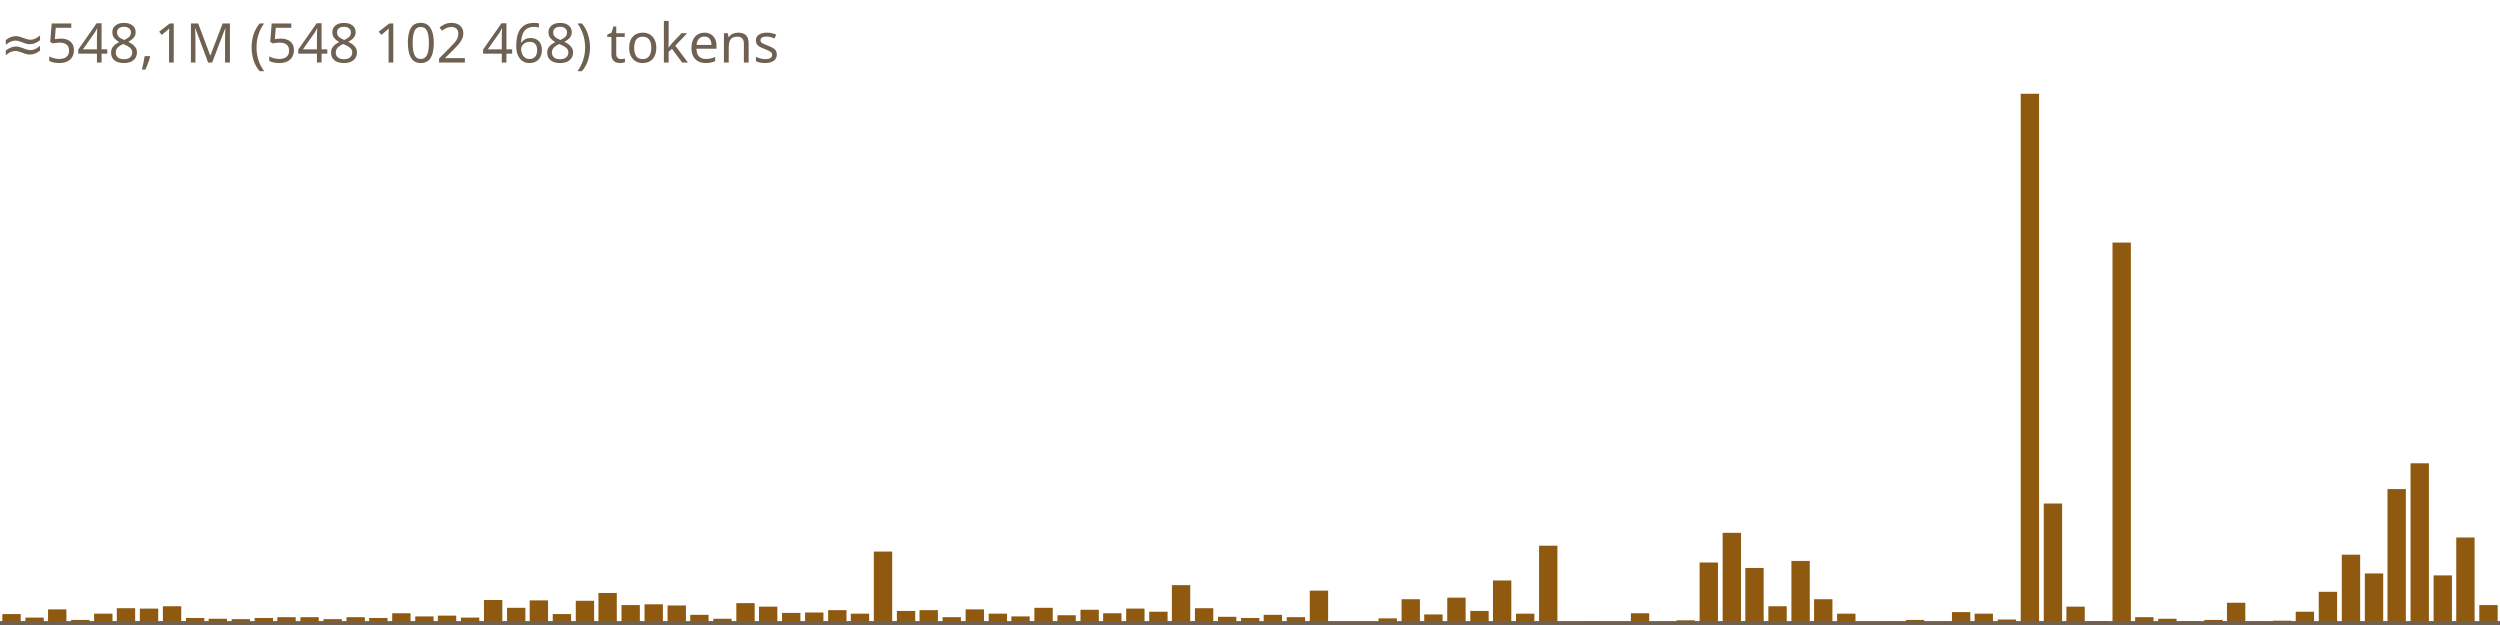
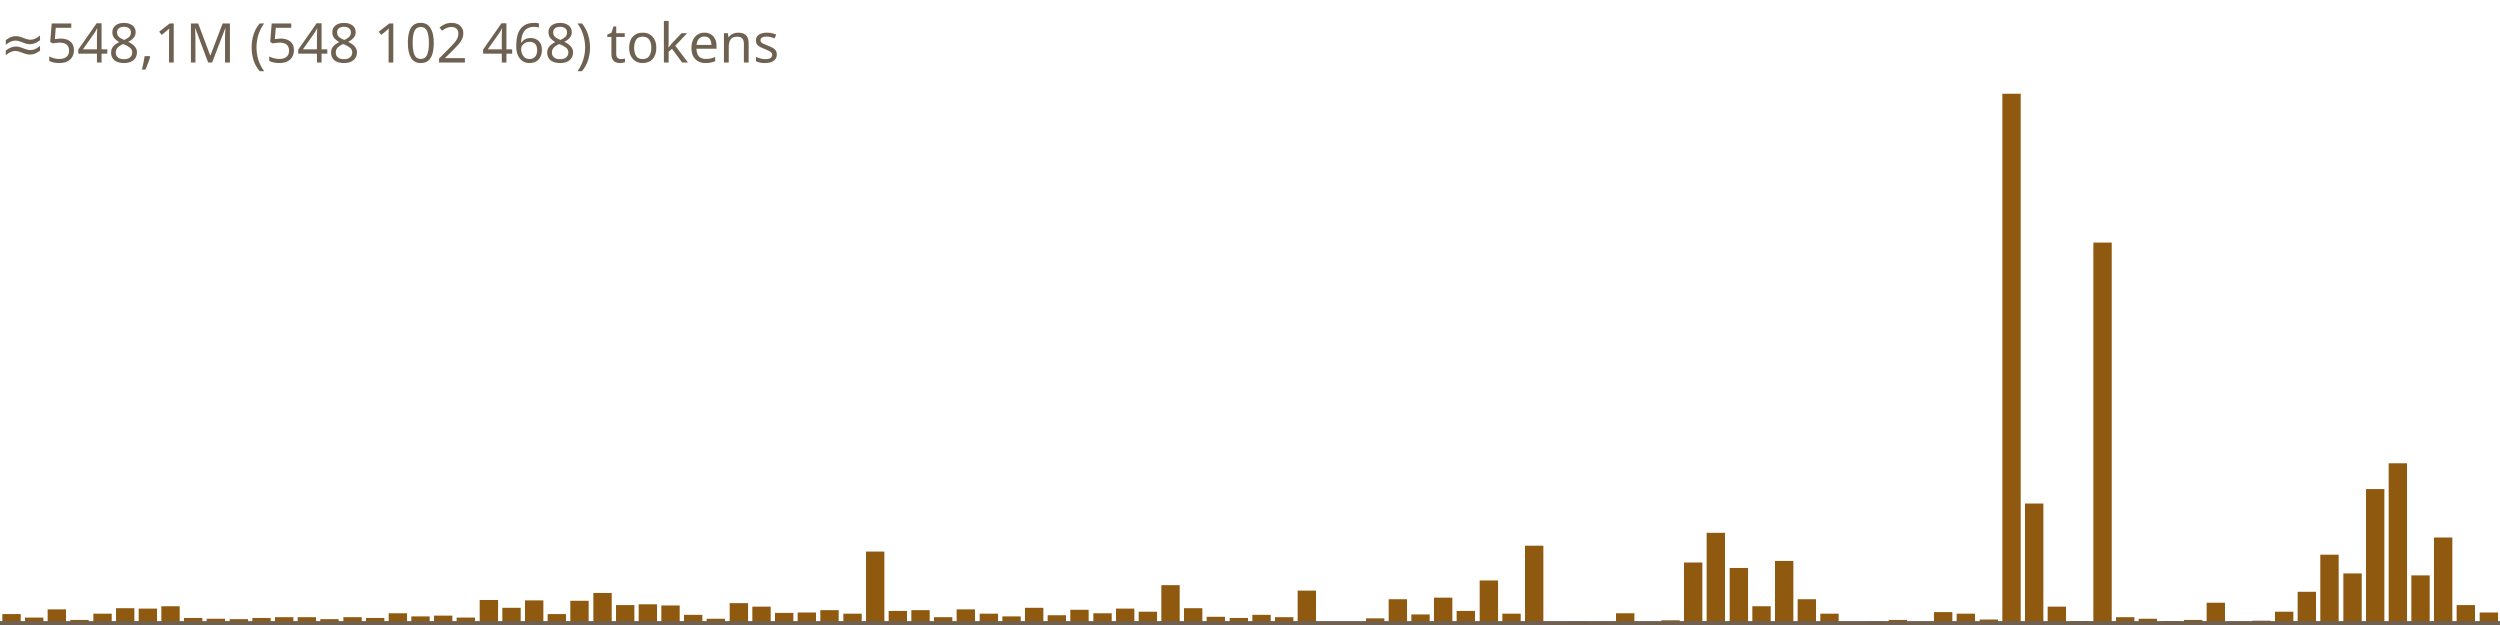
<svg xmlns="http://www.w3.org/2000/svg" viewBox="0 0 640 160">
  <text x="0" y="16" font-family="system-ui,sans-serif" font-size="14" fill="#6e6151">≈548,1M (548 102 468) tokens</text>
  <rect class="barre" x="0.6" y="157.2" width="4.7" height="2.8" fill="#8f5a0f" />
-   <rect class="barre" x="6.5" y="158.1" width="4.7" height="1.9" fill="#8f5a0f" />
-   <rect class="barre" x="12.3" y="156.0" width="4.7" height="4.0" fill="#8f5a0f" />
-   <rect class="barre" x="18.2" y="158.7" width="4.7" height="1.3" fill="#8f5a0f" />
-   <rect class="barre" x="24.1" y="157.1" width="4.7" height="2.9" fill="#8f5a0f" />
-   <rect class="barre" x="29.9" y="155.7" width="4.7" height="4.3" fill="#8f5a0f" />
-   <rect class="barre" x="35.8" y="155.8" width="4.7" height="4.2" fill="#8f5a0f" />
-   <rect class="barre" x="41.7" y="155.2" width="4.7" height="4.8" fill="#8f5a0f" />
-   <rect class="barre" x="47.6" y="158.2" width="4.7" height="1.8" fill="#8f5a0f" />
-   <rect class="barre" x="53.4" y="158.4" width="4.7" height="1.6" fill="#8f5a0f" />
-   <rect class="barre" x="59.3" y="158.5" width="4.7" height="1.5" fill="#8f5a0f" />
-   <rect class="barre" x="65.2" y="158.2" width="4.7" height="1.8" fill="#8f5a0f" />
-   <rect class="barre" x="71.0" y="158.0" width="4.7" height="2.0" fill="#8f5a0f" />
-   <rect class="barre" x="76.9" y="158.0" width="4.7" height="2.0" fill="#8f5a0f" />
-   <rect class="barre" x="82.8" y="158.5" width="4.7" height="1.5" fill="#8f5a0f" />
-   <rect class="barre" x="88.7" y="158.0" width="4.7" height="2.0" fill="#8f5a0f" />
-   <rect class="barre" x="94.5" y="158.2" width="4.7" height="1.8" fill="#8f5a0f" />
-   <rect class="barre" x="100.4" y="157.0" width="4.7" height="3.0" fill="#8f5a0f" />
-   <rect class="barre" x="106.3" y="157.8" width="4.7" height="2.2" fill="#8f5a0f" />
-   <rect class="barre" x="112.1" y="157.6" width="4.7" height="2.4" fill="#8f5a0f" />
-   <rect class="barre" x="118.0" y="158.1" width="4.7" height="1.9" fill="#8f5a0f" />
-   <rect class="barre" x="123.9" y="153.6" width="4.7" height="6.4" fill="#8f5a0f" />
-   <rect class="barre" x="129.8" y="155.6" width="4.7" height="4.4" fill="#8f5a0f" />
-   <rect class="barre" x="135.6" y="153.7" width="4.7" height="6.3" fill="#8f5a0f" />
-   <rect class="barre" x="141.5" y="157.2" width="4.7" height="2.8" fill="#8f5a0f" />
-   <rect class="barre" x="147.4" y="153.8" width="4.7" height="6.2" fill="#8f5a0f" />
-   <rect class="barre" x="153.2" y="151.8" width="4.7" height="8.2" fill="#8f5a0f" />
-   <rect class="barre" x="159.1" y="154.9" width="4.7" height="5.1" fill="#8f5a0f" />
-   <rect class="barre" x="165.0" y="154.7" width="4.7" height="5.3" fill="#8f5a0f" />
-   <rect class="barre" x="170.9" y="155.0" width="4.7" height="5.0" fill="#8f5a0f" />
-   <rect class="barre" x="176.7" y="157.4" width="4.7" height="2.6" fill="#8f5a0f" />
-   <rect class="barre" x="182.6" y="158.4" width="4.7" height="1.6" fill="#8f5a0f" />
-   <rect class="barre" x="188.5" y="154.4" width="4.7" height="5.6" fill="#8f5a0f" />
-   <rect class="barre" x="194.3" y="155.3" width="4.7" height="4.7" fill="#8f5a0f" />
-   <rect class="barre" x="200.2" y="156.9" width="4.7" height="3.1" fill="#8f5a0f" />
-   <rect class="barre" x="206.1" y="156.8" width="4.7" height="3.2" fill="#8f5a0f" />
-   <rect class="barre" x="212.0" y="156.2" width="4.7" height="3.8" fill="#8f5a0f" />
-   <rect class="barre" x="217.8" y="157.1" width="4.7" height="2.9" fill="#8f5a0f" />
-   <rect class="barre" x="223.7" y="141.2" width="4.7" height="18.8" fill="#8f5a0f" />
-   <rect class="barre" x="229.6" y="156.4" width="4.7" height="3.6" fill="#8f5a0f" />
-   <rect class="barre" x="235.4" y="156.2" width="4.7" height="3.8" fill="#8f5a0f" />
-   <rect class="barre" x="241.3" y="158.0" width="4.7" height="2.0" fill="#8f5a0f" />
-   <rect class="barre" x="247.2" y="156.0" width="4.7" height="4.0" fill="#8f5a0f" />
-   <rect class="barre" x="253.1" y="157.1" width="4.7" height="2.9" fill="#8f5a0f" />
-   <rect class="barre" x="258.9" y="157.8" width="4.7" height="2.2" fill="#8f5a0f" />
-   <rect class="barre" x="264.8" y="155.6" width="4.7" height="4.4" fill="#8f5a0f" />
-   <rect class="barre" x="270.7" y="157.5" width="4.7" height="2.5" fill="#8f5a0f" />
-   <rect class="barre" x="276.6" y="156.1" width="4.7" height="3.9" fill="#8f5a0f" />
-   <rect class="barre" x="282.4" y="157.0" width="4.7" height="3.0" fill="#8f5a0f" />
-   <rect class="barre" x="288.3" y="155.8" width="4.7" height="4.2" fill="#8f5a0f" />
-   <rect class="barre" x="294.2" y="156.6" width="4.7" height="3.4" fill="#8f5a0f" />
-   <rect class="barre" x="300.0" y="149.8" width="4.7" height="10.2" fill="#8f5a0f" />
-   <rect class="barre" x="305.9" y="155.7" width="4.7" height="4.3" fill="#8f5a0f" />
-   <rect class="barre" x="311.8" y="157.9" width="4.7" height="2.1" fill="#8f5a0f" />
-   <rect class="barre" x="317.7" y="158.2" width="4.7" height="1.8" fill="#8f5a0f" />
-   <rect class="barre" x="323.5" y="157.4" width="4.7" height="2.6" fill="#8f5a0f" />
-   <rect class="barre" x="329.4" y="158.0" width="4.7" height="2.0" fill="#8f5a0f" />
-   <rect class="barre" x="335.3" y="151.2" width="4.7" height="8.8" fill="#8f5a0f" />
-   <rect class="barre" x="341.1" y="159.6" width="4.7" height="0.4" fill="#8f5a0f" />
-   <rect class="barre" x="347.0" y="159.5" width="4.7" height="0.5" fill="#8f5a0f" />
-   <rect class="barre" x="352.9" y="158.3" width="4.7" height="1.7" fill="#8f5a0f" />
-   <rect class="barre" x="358.8" y="153.4" width="4.7" height="6.6" fill="#8f5a0f" />
-   <rect class="barre" x="364.6" y="157.3" width="4.7" height="2.7" fill="#8f5a0f" />
-   <rect class="barre" x="370.5" y="153.0" width="4.7" height="7.0" fill="#8f5a0f" />
-   <rect class="barre" x="376.4" y="156.4" width="4.7" height="3.6" fill="#8f5a0f" />
-   <rect class="barre" x="382.2" y="148.6" width="4.7" height="11.4" fill="#8f5a0f" />
-   <rect class="barre" x="388.1" y="157.1" width="4.7" height="2.9" fill="#8f5a0f" />
-   <rect class="barre" x="394.0" y="139.7" width="4.7" height="20.3" fill="#8f5a0f" />
-   <rect class="barre" x="399.9" y="159.3" width="4.7" height="0.7" fill="#8f5a0f" />
-   <rect class="barre" x="405.7" y="159.1" width="4.7" height="0.9" fill="#8f5a0f" />
-   <rect class="barre" x="411.6" y="159.2" width="4.7" height="0.8" fill="#8f5a0f" />
-   <rect class="barre" x="417.5" y="157.0" width="4.7" height="3.0" fill="#8f5a0f" />
-   <rect class="barre" x="423.3" y="159.3" width="4.7" height="0.7" fill="#8f5a0f" />
-   <rect class="barre" x="429.2" y="158.8" width="4.7" height="1.2" fill="#8f5a0f" />
-   <rect class="barre" x="435.1" y="144.0" width="4.7" height="16.0" fill="#8f5a0f" />
-   <rect class="barre" x="441.0" y="136.4" width="4.7" height="23.6" fill="#8f5a0f" />
-   <rect class="barre" x="446.8" y="145.4" width="4.7" height="14.6" fill="#8f5a0f" />
-   <rect class="barre" x="452.7" y="155.2" width="4.7" height="4.8" fill="#8f5a0f" />
-   <rect class="barre" x="458.6" y="143.6" width="4.7" height="16.4" fill="#8f5a0f" />
-   <rect class="barre" x="464.4" y="153.4" width="4.7" height="6.6" fill="#8f5a0f" />
-   <rect class="barre" x="470.3" y="157.1" width="4.7" height="2.9" fill="#8f5a0f" />
-   <rect class="barre" x="476.2" y="159.3" width="4.7" height="0.7" fill="#8f5a0f" />
-   <rect class="barre" x="482.1" y="159.1" width="4.7" height="0.9" fill="#8f5a0f" />
-   <rect class="barre" x="487.9" y="158.7" width="4.7" height="1.3" fill="#8f5a0f" />
-   <rect class="barre" x="493.8" y="159.2" width="4.7" height="0.8" fill="#8f5a0f" />
-   <rect class="barre" x="499.7" y="156.7" width="4.7" height="3.3" fill="#8f5a0f" />
-   <rect class="barre" x="505.5" y="157.1" width="4.7" height="2.9" fill="#8f5a0f" />
-   <rect class="barre" x="511.4" y="158.6" width="4.7" height="1.4" fill="#8f5a0f" />
-   <rect class="barre" x="517.3" y="24.0" width="4.7" height="136.0" fill="#8f5a0f" />
-   <rect class="barre" x="523.2" y="128.9" width="4.7" height="31.1" fill="#8f5a0f" />
-   <rect class="barre" x="529.0" y="155.3" width="4.7" height="4.7" fill="#8f5a0f" />
-   <rect class="barre" x="534.9" y="159.0" width="4.7" height="1.0" fill="#8f5a0f" />
-   <rect class="barre" x="540.8" y="62.1" width="4.7" height="97.9" fill="#8f5a0f" />
-   <rect class="barre" x="546.6" y="158.0" width="4.7" height="2.0" fill="#8f5a0f" />
-   <rect class="barre" x="552.5" y="158.4" width="4.7" height="1.6" fill="#8f5a0f" />
-   <rect class="barre" x="558.4" y="159.0" width="4.7" height="1.0" fill="#8f5a0f" />
-   <rect class="barre" x="564.3" y="158.7" width="4.7" height="1.3" fill="#8f5a0f" />
-   <rect class="barre" x="570.1" y="154.3" width="4.7" height="5.7" fill="#8f5a0f" />
-   <rect class="barre" x="576.0" y="159.1" width="4.7" height="0.9" fill="#8f5a0f" />
-   <rect class="barre" x="581.9" y="158.9" width="4.7" height="1.1" fill="#8f5a0f" />
-   <rect class="barre" x="587.7" y="156.6" width="4.7" height="3.4" fill="#8f5a0f" />
-   <rect class="barre" x="593.6" y="151.5" width="4.7" height="8.5" fill="#8f5a0f" />
-   <rect class="barre" x="599.5" y="142.0" width="4.7" height="18.0" fill="#8f5a0f" />
-   <rect class="barre" x="605.4" y="146.8" width="4.7" height="13.2" fill="#8f5a0f" />
-   <rect class="barre" x="611.2" y="125.2" width="4.7" height="34.8" fill="#8f5a0f" />
-   <rect class="barre" x="617.1" y="118.6" width="4.7" height="41.4" fill="#8f5a0f" />
-   <rect class="barre" x="623.0" y="147.3" width="4.7" height="12.7" fill="#8f5a0f" />
-   <rect class="barre" x="628.8" y="137.6" width="4.7" height="22.4" fill="#8f5a0f" />
-   <rect class="barre" x="634.7" y="154.9" width="4.7" height="5.1" fill="#8f5a0f" />
+   <rect class="barre" x="6.4" y="158.1" width="4.7" height="1.9" fill="#8f5a0f" />
+   <rect class="barre" x="12.2" y="156.0" width="4.7" height="4.0" fill="#8f5a0f" />
+   <rect class="barre" x="18.0" y="158.7" width="4.7" height="1.3" fill="#8f5a0f" />
+   <rect class="barre" x="23.9" y="157.1" width="4.7" height="2.9" fill="#8f5a0f" />
+   <rect class="barre" x="29.7" y="155.7" width="4.7" height="4.3" fill="#8f5a0f" />
+   <rect class="barre" x="35.5" y="155.8" width="4.7" height="4.2" fill="#8f5a0f" />
+   <rect class="barre" x="41.3" y="155.2" width="4.7" height="4.8" fill="#8f5a0f" />
+   <rect class="barre" x="47.1" y="158.2" width="4.7" height="1.8" fill="#8f5a0f" />
+   <rect class="barre" x="52.9" y="158.4" width="4.7" height="1.6" fill="#8f5a0f" />
+   <rect class="barre" x="58.8" y="158.5" width="4.7" height="1.5" fill="#8f5a0f" />
+   <rect class="barre" x="64.6" y="158.2" width="4.7" height="1.8" fill="#8f5a0f" />
+   <rect class="barre" x="70.4" y="158.0" width="4.7" height="2.0" fill="#8f5a0f" />
+   <rect class="barre" x="76.2" y="158.0" width="4.7" height="2.0" fill="#8f5a0f" />
+   <rect class="barre" x="82.0" y="158.5" width="4.7" height="1.5" fill="#8f5a0f" />
+   <rect class="barre" x="87.9" y="158.0" width="4.7" height="2.0" fill="#8f5a0f" />
+   <rect class="barre" x="93.7" y="158.2" width="4.7" height="1.8" fill="#8f5a0f" />
+   <rect class="barre" x="99.5" y="157.0" width="4.7" height="3.0" fill="#8f5a0f" />
+   <rect class="barre" x="105.3" y="157.8" width="4.7" height="2.2" fill="#8f5a0f" />
+   <rect class="barre" x="111.1" y="157.6" width="4.7" height="2.4" fill="#8f5a0f" />
+   <rect class="barre" x="116.9" y="158.1" width="4.7" height="1.9" fill="#8f5a0f" />
+   <rect class="barre" x="122.8" y="153.6" width="4.7" height="6.4" fill="#8f5a0f" />
+   <rect class="barre" x="128.6" y="155.6" width="4.7" height="4.4" fill="#8f5a0f" />
+   <rect class="barre" x="134.4" y="153.7" width="4.7" height="6.3" fill="#8f5a0f" />
+   <rect class="barre" x="140.2" y="157.2" width="4.7" height="2.8" fill="#8f5a0f" />
+   <rect class="barre" x="146.0" y="153.8" width="4.7" height="6.2" fill="#8f5a0f" />
+   <rect class="barre" x="151.9" y="151.8" width="4.7" height="8.2" fill="#8f5a0f" />
+   <rect class="barre" x="157.7" y="154.9" width="4.7" height="5.1" fill="#8f5a0f" />
+   <rect class="barre" x="163.5" y="154.7" width="4.7" height="5.3" fill="#8f5a0f" />
+   <rect class="barre" x="169.3" y="155.0" width="4.7" height="5.0" fill="#8f5a0f" />
+   <rect class="barre" x="175.1" y="157.4" width="4.7" height="2.6" fill="#8f5a0f" />
+   <rect class="barre" x="180.9" y="158.4" width="4.7" height="1.6" fill="#8f5a0f" />
+   <rect class="barre" x="186.8" y="154.4" width="4.7" height="5.6" fill="#8f5a0f" />
+   <rect class="barre" x="192.6" y="155.3" width="4.7" height="4.7" fill="#8f5a0f" />
+   <rect class="barre" x="198.4" y="156.9" width="4.7" height="3.1" fill="#8f5a0f" />
+   <rect class="barre" x="204.2" y="156.8" width="4.7" height="3.2" fill="#8f5a0f" />
+   <rect class="barre" x="210.0" y="156.2" width="4.7" height="3.8" fill="#8f5a0f" />
+   <rect class="barre" x="215.9" y="157.1" width="4.7" height="2.9" fill="#8f5a0f" />
+   <rect class="barre" x="221.7" y="141.2" width="4.7" height="18.8" fill="#8f5a0f" />
+   <rect class="barre" x="227.5" y="156.4" width="4.7" height="3.6" fill="#8f5a0f" />
+   <rect class="barre" x="233.3" y="156.2" width="4.7" height="3.8" fill="#8f5a0f" />
+   <rect class="barre" x="239.1" y="158.0" width="4.7" height="2.0" fill="#8f5a0f" />
+   <rect class="barre" x="244.9" y="156.0" width="4.7" height="4.0" fill="#8f5a0f" />
+   <rect class="barre" x="250.8" y="157.1" width="4.7" height="2.9" fill="#8f5a0f" />
+   <rect class="barre" x="256.6" y="157.8" width="4.7" height="2.2" fill="#8f5a0f" />
+   <rect class="barre" x="262.4" y="155.6" width="4.7" height="4.4" fill="#8f5a0f" />
+   <rect class="barre" x="268.2" y="157.5" width="4.7" height="2.5" fill="#8f5a0f" />
+   <rect class="barre" x="274.0" y="156.1" width="4.7" height="3.9" fill="#8f5a0f" />
+   <rect class="barre" x="279.9" y="157.0" width="4.7" height="3.0" fill="#8f5a0f" />
+   <rect class="barre" x="285.7" y="155.8" width="4.7" height="4.2" fill="#8f5a0f" />
+   <rect class="barre" x="291.5" y="156.6" width="4.7" height="3.4" fill="#8f5a0f" />
+   <rect class="barre" x="297.3" y="149.8" width="4.7" height="10.2" fill="#8f5a0f" />
+   <rect class="barre" x="303.1" y="155.7" width="4.7" height="4.3" fill="#8f5a0f" />
+   <rect class="barre" x="308.9" y="157.9" width="4.7" height="2.1" fill="#8f5a0f" />
+   <rect class="barre" x="314.8" y="158.2" width="4.7" height="1.8" fill="#8f5a0f" />
+   <rect class="barre" x="320.6" y="157.4" width="4.7" height="2.6" fill="#8f5a0f" />
+   <rect class="barre" x="326.4" y="158.0" width="4.7" height="2.0" fill="#8f5a0f" />
+   <rect class="barre" x="332.2" y="151.2" width="4.7" height="8.8" fill="#8f5a0f" />
+   <rect class="barre" x="338.0" y="159.6" width="4.7" height="0.4" fill="#8f5a0f" />
+   <rect class="barre" x="343.9" y="159.5" width="4.7" height="0.5" fill="#8f5a0f" />
+   <rect class="barre" x="349.7" y="158.3" width="4.7" height="1.7" fill="#8f5a0f" />
+   <rect class="barre" x="355.5" y="153.4" width="4.7" height="6.6" fill="#8f5a0f" />
+   <rect class="barre" x="361.3" y="157.3" width="4.7" height="2.7" fill="#8f5a0f" />
+   <rect class="barre" x="367.1" y="153.0" width="4.7" height="7.0" fill="#8f5a0f" />
+   <rect class="barre" x="372.9" y="156.4" width="4.7" height="3.6" fill="#8f5a0f" />
+   <rect class="barre" x="378.8" y="148.6" width="4.7" height="11.4" fill="#8f5a0f" />
+   <rect class="barre" x="384.6" y="157.1" width="4.7" height="2.9" fill="#8f5a0f" />
+   <rect class="barre" x="390.4" y="139.7" width="4.7" height="20.3" fill="#8f5a0f" />
+   <rect class="barre" x="396.2" y="159.3" width="4.7" height="0.7" fill="#8f5a0f" />
+   <rect class="barre" x="402.0" y="159.1" width="4.7" height="0.9" fill="#8f5a0f" />
+   <rect class="barre" x="407.9" y="159.2" width="4.7" height="0.8" fill="#8f5a0f" />
+   <rect class="barre" x="413.7" y="157.0" width="4.7" height="3.0" fill="#8f5a0f" />
+   <rect class="barre" x="419.5" y="159.3" width="4.7" height="0.7" fill="#8f5a0f" />
+   <rect class="barre" x="425.3" y="158.8" width="4.7" height="1.2" fill="#8f5a0f" />
+   <rect class="barre" x="431.1" y="144.0" width="4.7" height="16.0" fill="#8f5a0f" />
+   <rect class="barre" x="436.9" y="136.4" width="4.7" height="23.6" fill="#8f5a0f" />
+   <rect class="barre" x="442.8" y="145.4" width="4.7" height="14.6" fill="#8f5a0f" />
+   <rect class="barre" x="448.6" y="155.2" width="4.7" height="4.8" fill="#8f5a0f" />
+   <rect class="barre" x="454.4" y="143.6" width="4.7" height="16.4" fill="#8f5a0f" />
+   <rect class="barre" x="460.2" y="153.4" width="4.7" height="6.6" fill="#8f5a0f" />
+   <rect class="barre" x="466.0" y="157.1" width="4.7" height="2.9" fill="#8f5a0f" />
+   <rect class="barre" x="471.9" y="159.3" width="4.7" height="0.7" fill="#8f5a0f" />
+   <rect class="barre" x="477.7" y="159.1" width="4.7" height="0.9" fill="#8f5a0f" />
+   <rect class="barre" x="483.5" y="158.7" width="4.7" height="1.3" fill="#8f5a0f" />
+   <rect class="barre" x="489.3" y="159.2" width="4.7" height="0.8" fill="#8f5a0f" />
+   <rect class="barre" x="495.1" y="156.7" width="4.7" height="3.3" fill="#8f5a0f" />
+   <rect class="barre" x="500.9" y="157.1" width="4.7" height="2.9" fill="#8f5a0f" />
+   <rect class="barre" x="506.8" y="158.6" width="4.7" height="1.4" fill="#8f5a0f" />
+   <rect class="barre" x="512.6" y="24.0" width="4.7" height="136.0" fill="#8f5a0f" />
+   <rect class="barre" x="518.4" y="128.9" width="4.7" height="31.1" fill="#8f5a0f" />
+   <rect class="barre" x="524.2" y="155.3" width="4.7" height="4.7" fill="#8f5a0f" />
+   <rect class="barre" x="530.0" y="159.0" width="4.7" height="1.0" fill="#8f5a0f" />
+   <rect class="barre" x="535.9" y="62.1" width="4.7" height="97.9" fill="#8f5a0f" />
+   <rect class="barre" x="541.7" y="158.0" width="4.7" height="2.0" fill="#8f5a0f" />
+   <rect class="barre" x="547.5" y="158.4" width="4.7" height="1.6" fill="#8f5a0f" />
+   <rect class="barre" x="553.3" y="159.0" width="4.7" height="1.0" fill="#8f5a0f" />
+   <rect class="barre" x="559.1" y="158.7" width="4.7" height="1.3" fill="#8f5a0f" />
+   <rect class="barre" x="564.9" y="154.3" width="4.7" height="5.7" fill="#8f5a0f" />
+   <rect class="barre" x="570.8" y="159.1" width="4.7" height="0.9" fill="#8f5a0f" />
+   <rect class="barre" x="576.6" y="158.9" width="4.7" height="1.1" fill="#8f5a0f" />
+   <rect class="barre" x="582.4" y="156.6" width="4.7" height="3.4" fill="#8f5a0f" />
+   <rect class="barre" x="588.2" y="151.5" width="4.7" height="8.5" fill="#8f5a0f" />
+   <rect class="barre" x="594.0" y="142.0" width="4.7" height="18.0" fill="#8f5a0f" />
+   <rect class="barre" x="599.9" y="146.8" width="4.7" height="13.2" fill="#8f5a0f" />
+   <rect class="barre" x="605.7" y="125.2" width="4.7" height="34.8" fill="#8f5a0f" />
+   <rect class="barre" x="611.5" y="118.6" width="4.7" height="41.4" fill="#8f5a0f" />
+   <rect class="barre" x="617.3" y="147.3" width="4.7" height="12.7" fill="#8f5a0f" />
+   <rect class="barre" x="623.1" y="137.6" width="4.7" height="22.4" fill="#8f5a0f" />
+   <rect class="barre" x="628.9" y="154.9" width="4.7" height="5.1" fill="#8f5a0f" />
+   <rect class="barre" x="634.8" y="156.8" width="4.7" height="3.2" fill="#8f5a0f" />
  <rect x="0" y="159" width="640" height="1" fill="#6e6151" />
</svg>
